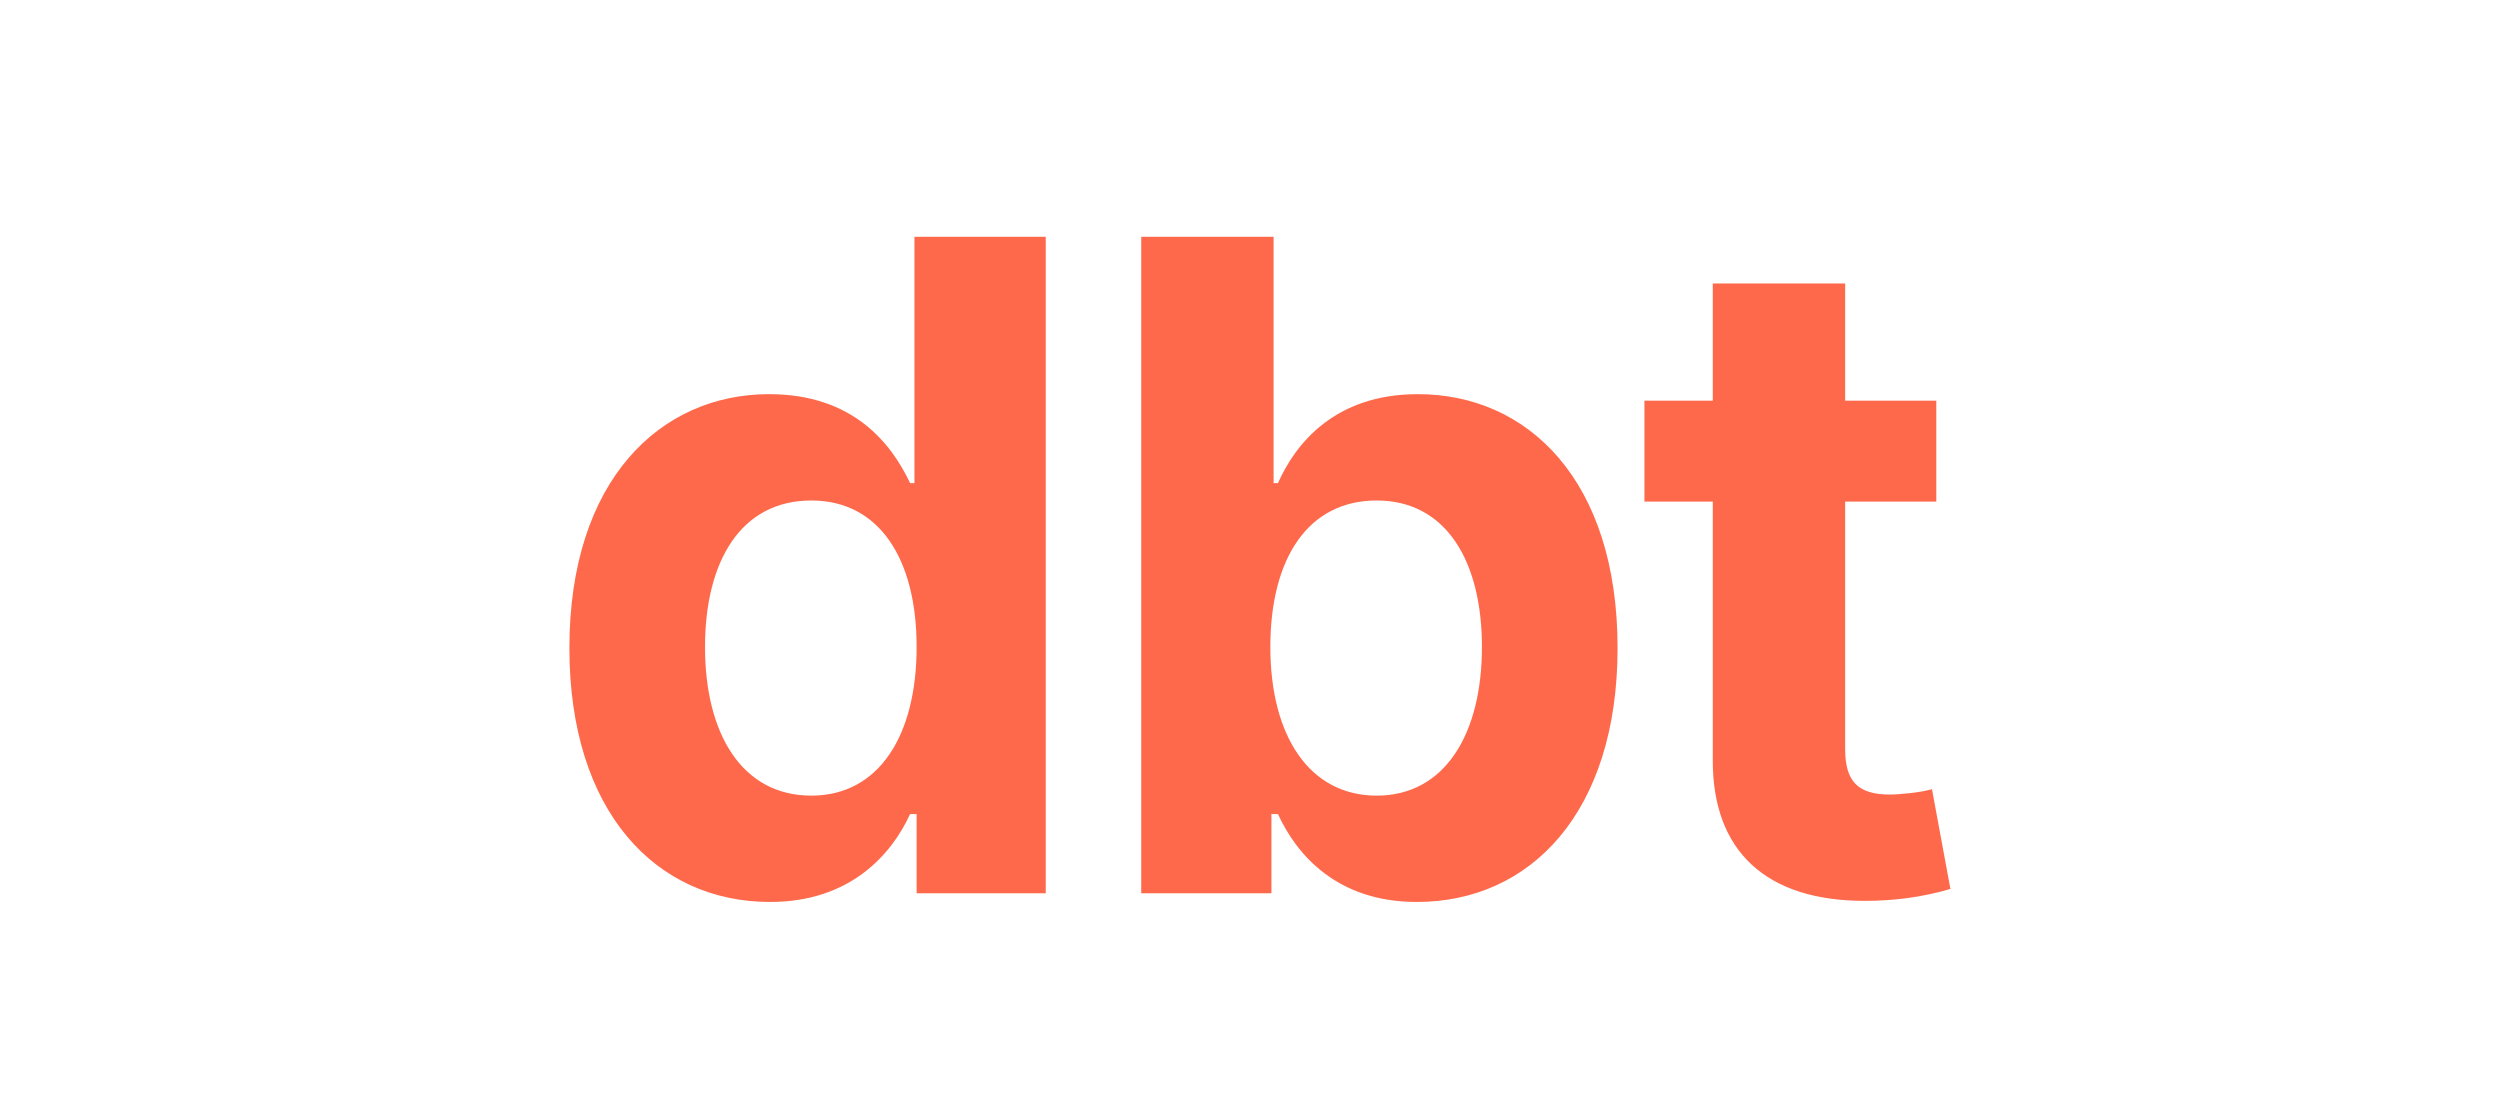
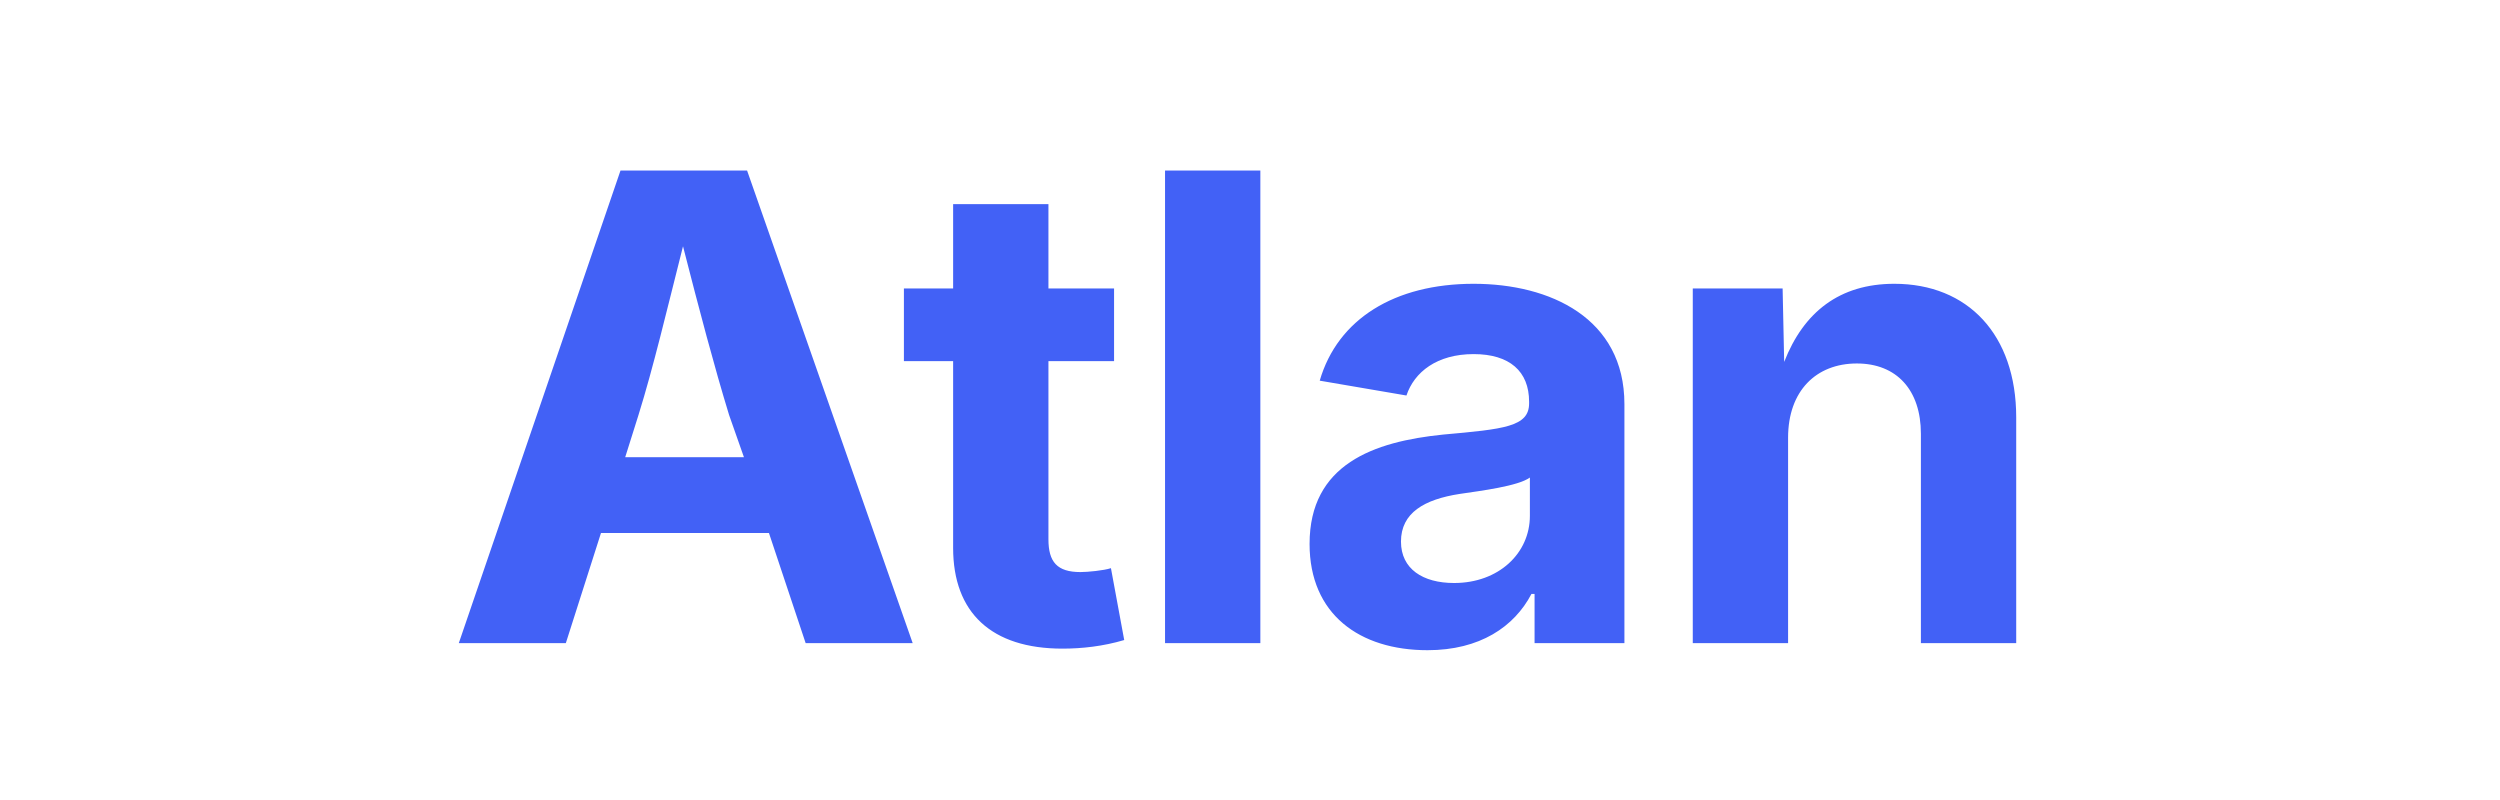
- <svg xmlns="http://www.w3.org/2000/svg" viewBox="0 0 36 16" role="img" aria-hidden="true">
-   <text x="18.0" y="8" text-anchor="middle" dominant-baseline="middle" fill="#FF694B" font-family="Inter, system-ui, -apple-system, BlinkMacSystemFont, sans-serif" font-size="13" font-weight="700" letter-spacing="-0.02em">dbt</text>
+ <svg xmlns="http://www.w3.org/2000/svg" viewBox="0 0 50 16" role="img" aria-hidden="true">
+   <text x="25.0" y="8" text-anchor="middle" dominant-baseline="middle" fill="#4261F6" font-family="Inter, system-ui, -apple-system, BlinkMacSystemFont, sans-serif" font-size="13" font-weight="700" letter-spacing="-0.02em">Atlan</text>
</svg>
